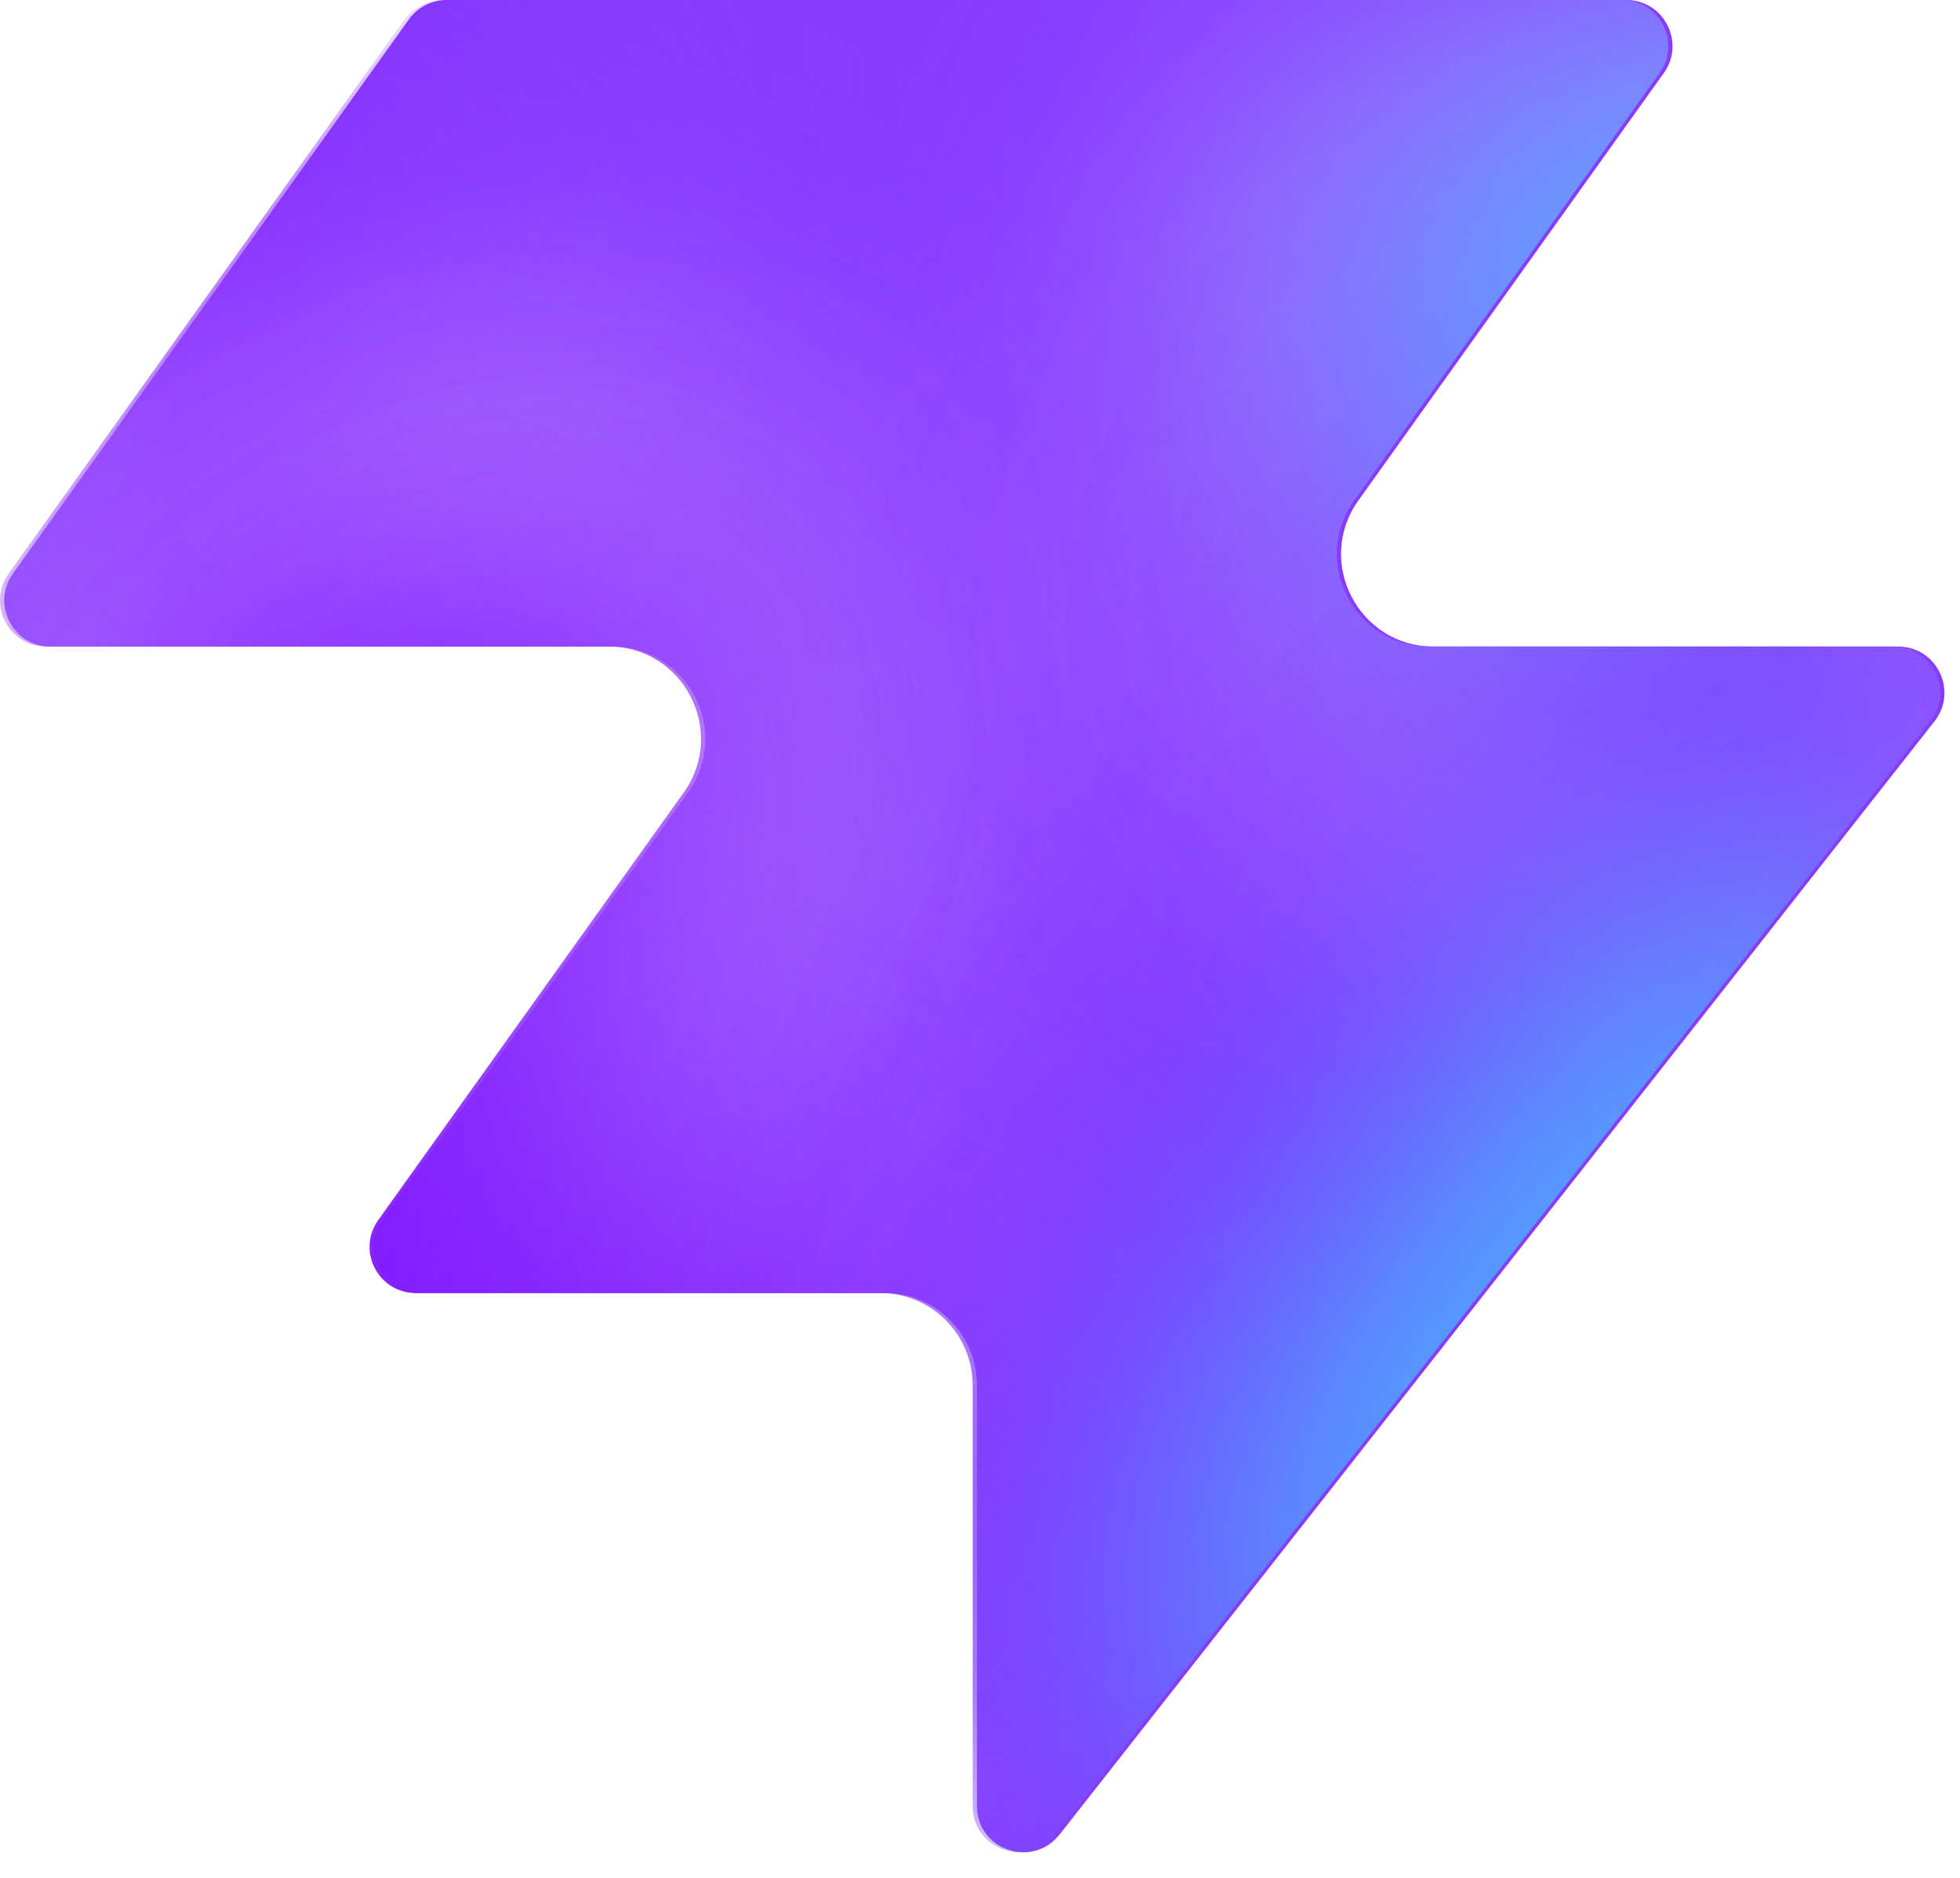
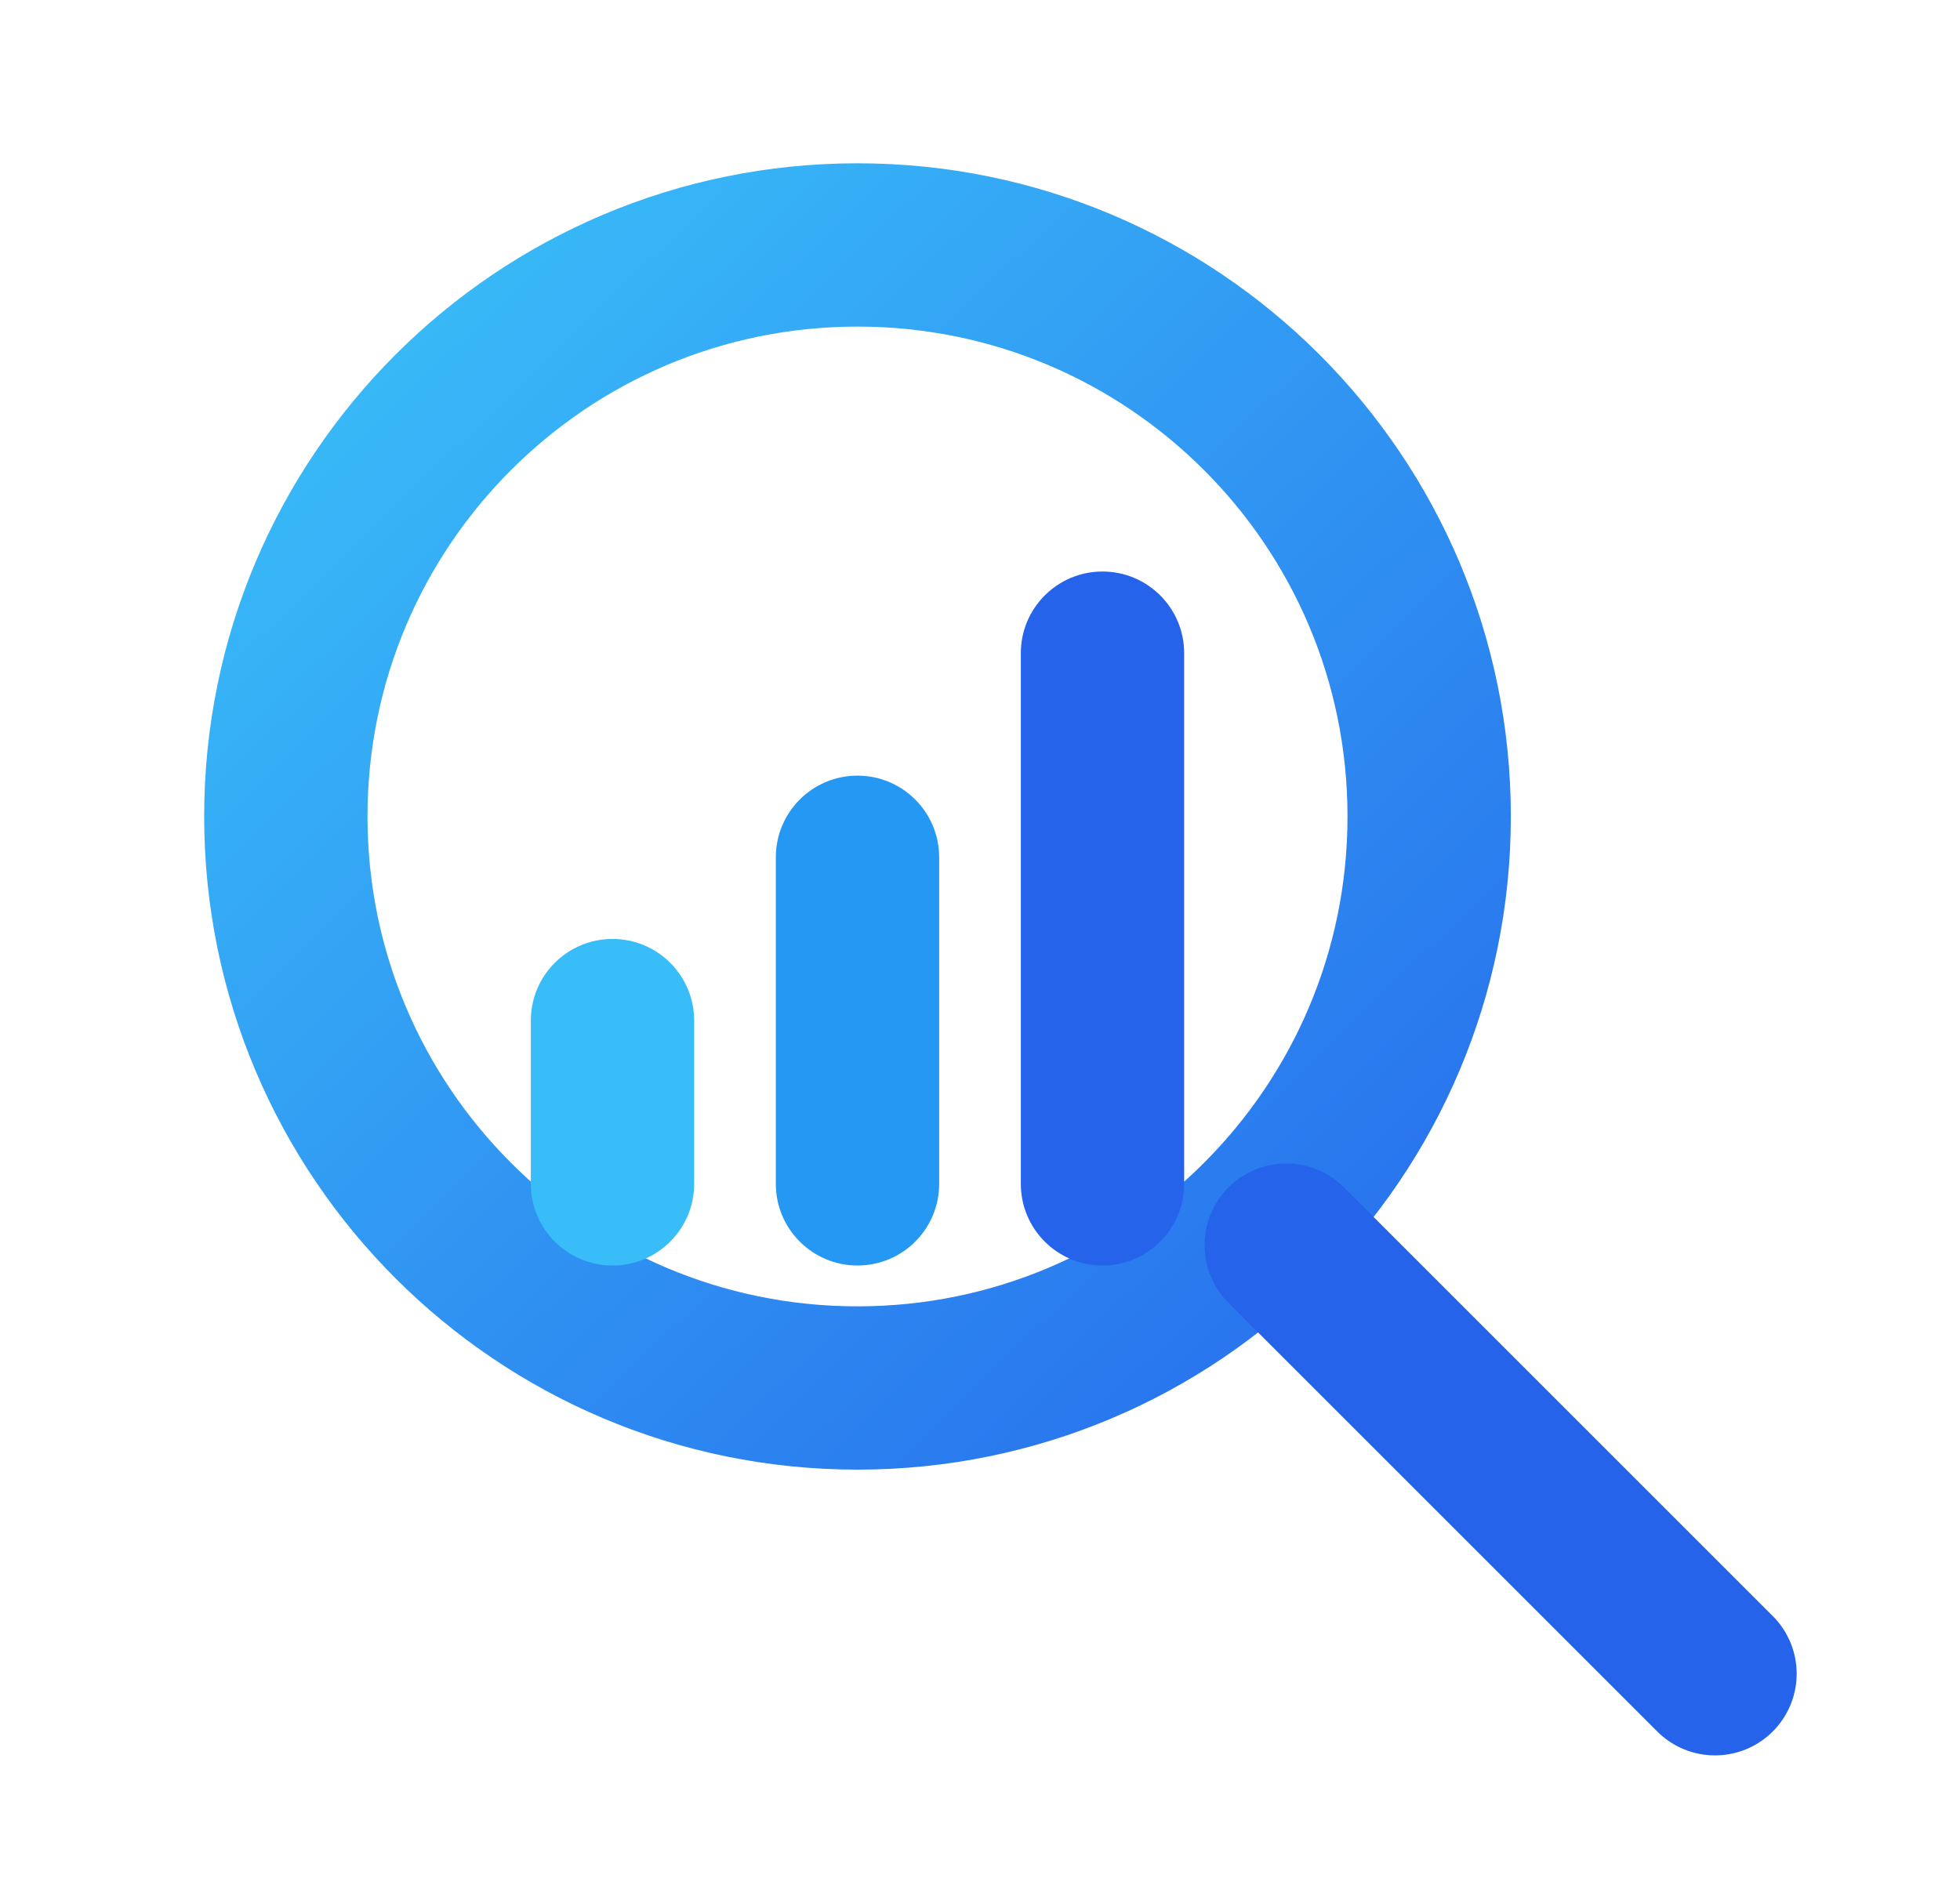
- <svg xmlns="http://www.w3.org/2000/svg" width="48" height="46" fill="none" viewBox="0 0 48 46">
-   <path fill="#863bff" d="M25.946 44.938c-.664.845-2.021.375-2.021-.698V33.937a2.26 2.26 0 0 0-2.262-2.262H10.287c-.92 0-1.456-1.04-.92-1.788l7.48-10.471c1.07-1.497 0-3.578-1.842-3.578H1.237c-.92 0-1.456-1.04-.92-1.788L10.013.474c.214-.297.556-.474.92-.474h28.894c.92 0 1.456 1.04.92 1.788l-7.48 10.471c-1.07 1.498 0 3.579 1.842 3.579h11.377c.943 0 1.473 1.088.89 1.83L25.947 44.94z" style="fill:#863bff;fill:color(display-p3 .525 .23 1);fill-opacity:1" />
-   <mask id="a" width="48" height="46" x="0" y="0" maskUnits="userSpaceOnUse" style="mask-type:alpha">
-     <path fill="#000" d="M25.842 44.938c-.664.844-2.021.375-2.021-.698V33.937a2.26 2.26 0 0 0-2.262-2.262H10.183c-.92 0-1.456-1.04-.92-1.788l7.48-10.471c1.07-1.498 0-3.579-1.842-3.579H1.133c-.92 0-1.456-1.04-.92-1.787L9.91.473c.214-.297.556-.474.92-.474h28.894c.92 0 1.456 1.04.92 1.788l-7.48 10.471c-1.07 1.498 0 3.578 1.842 3.578h11.377c.943 0 1.473 1.088.89 1.832L25.843 44.94z" style="fill:#000;fill-opacity:1" />
-   </mask>
-   <g mask="url(#a)">
-     <g filter="url(#b)">
-       <ellipse cx="5.508" cy="14.704" fill="#ede6ff" rx="5.508" ry="14.704" style="fill:#ede6ff;fill:color(display-p3 .927 .903 1);fill-opacity:1" transform="matrix(.00324 1 1 -.00324 -4.47 31.516)" />
-     </g>
-     <g filter="url(#c)">
-       <ellipse cx="10.399" cy="29.851" fill="#ede6ff" rx="10.399" ry="29.851" style="fill:#ede6ff;fill:color(display-p3 .927 .903 1);fill-opacity:1" transform="matrix(.00324 1 1 -.00324 -39.328 7.883)" />
-     </g>
-     <g filter="url(#d)">
-       <ellipse cx="5.508" cy="30.487" fill="#7e14ff" rx="5.508" ry="30.487" style="fill:#7e14ff;fill:color(display-p3 .492 .077 1);fill-opacity:1" transform="rotate(89.814 -25.913 -14.639)scale(1 -1)" />
-     </g>
-     <g filter="url(#e)">
-       <ellipse cx="5.508" cy="30.599" fill="#7e14ff" rx="5.508" ry="30.599" style="fill:#7e14ff;fill:color(display-p3 .492 .077 1);fill-opacity:1" transform="rotate(89.814 -32.644 -3.334)scale(1 -1)" />
-     </g>
-     <g filter="url(#f)">
-       <ellipse cx="5.508" cy="30.599" fill="#7e14ff" rx="5.508" ry="30.599" style="fill:#7e14ff;fill:color(display-p3 .492 .077 1);fill-opacity:1" transform="matrix(.00324 1 1 -.00324 -34.34 30.47)" />
-     </g>
-     <g filter="url(#g)">
-       <ellipse cx="14.072" cy="22.078" fill="#ede6ff" rx="14.072" ry="22.078" style="fill:#ede6ff;fill:color(display-p3 .927 .903 1);fill-opacity:1" transform="rotate(93.35 24.506 48.493)scale(-1 1)" />
-     </g>
-     <g filter="url(#h)">
-       <ellipse cx="3.47" cy="21.501" fill="#7e14ff" rx="3.47" ry="21.501" style="fill:#7e14ff;fill:color(display-p3 .492 .077 1);fill-opacity:1" transform="rotate(89.009 28.708 47.59)scale(-1 1)" />
-     </g>
-     <g filter="url(#i)">
-       <ellipse cx="3.47" cy="21.501" fill="#7e14ff" rx="3.47" ry="21.501" style="fill:#7e14ff;fill:color(display-p3 .492 .077 1);fill-opacity:1" transform="rotate(89.009 28.708 47.59)scale(-1 1)" />
-     </g>
-     <g filter="url(#j)">
-       <ellipse cx=".387" cy="8.972" fill="#7e14ff" rx="4.407" ry="29.108" style="fill:#7e14ff;fill:color(display-p3 .492 .077 1);fill-opacity:1" transform="rotate(39.51 .387 8.972)" />
-     </g>
-     <g filter="url(#k)">
-       <ellipse cx="47.523" cy="-6.092" fill="#7e14ff" rx="4.407" ry="29.108" style="fill:#7e14ff;fill:color(display-p3 .492 .077 1);fill-opacity:1" transform="rotate(37.892 47.523 -6.092)" />
-     </g>
-     <g filter="url(#l)">
-       <ellipse cx="41.412" cy="6.333" fill="#47bfff" rx="5.971" ry="9.665" style="fill:#47bfff;fill:color(display-p3 .28 .748 1);fill-opacity:1" transform="rotate(37.892 41.412 6.333)" />
-     </g>
-     <g filter="url(#m)">
-       <ellipse cx="-1.879" cy="38.332" fill="#7e14ff" rx="4.407" ry="29.108" style="fill:#7e14ff;fill:color(display-p3 .492 .077 1);fill-opacity:1" transform="rotate(37.892 -1.88 38.332)" />
-     </g>
-     <g filter="url(#n)">
-       <ellipse cx="-1.879" cy="38.332" fill="#7e14ff" rx="4.407" ry="29.108" style="fill:#7e14ff;fill:color(display-p3 .492 .077 1);fill-opacity:1" transform="rotate(37.892 -1.88 38.332)" />
-     </g>
-     <g filter="url(#o)">
-       <ellipse cx="35.651" cy="29.907" fill="#7e14ff" rx="4.407" ry="29.108" style="fill:#7e14ff;fill:color(display-p3 .492 .077 1);fill-opacity:1" transform="rotate(37.892 35.651 29.907)" />
-     </g>
-     <g filter="url(#p)">
-       <ellipse cx="38.418" cy="32.4" fill="#47bfff" rx="5.971" ry="15.297" style="fill:#47bfff;fill:color(display-p3 .28 .748 1);fill-opacity:1" transform="rotate(37.892 38.418 32.4)" />
-     </g>
-   </g>
+ <svg xmlns="http://www.w3.org/2000/svg" width="48" height="46" viewBox="0 0 48 46" fill="none">
  <defs>
-     <filter id="b" width="60.045" height="41.654" x="-19.77" y="16.149" color-interpolation-filters="sRGB" filterUnits="userSpaceOnUse">
-       <feFlood flood-opacity="0" result="BackgroundImageFix" />
-       <feBlend in="SourceGraphic" in2="BackgroundImageFix" result="shape" />
-       <feGaussianBlur result="effect1_foregroundBlur_2002_17158" stdDeviation="7.659" />
-     </filter>
-     <filter id="c" width="90.34" height="51.437" x="-54.613" y="-7.533" color-interpolation-filters="sRGB" filterUnits="userSpaceOnUse">
-       <feFlood flood-opacity="0" result="BackgroundImageFix" />
-       <feBlend in="SourceGraphic" in2="BackgroundImageFix" result="shape" />
-       <feGaussianBlur result="effect1_foregroundBlur_2002_17158" stdDeviation="7.659" />
-     </filter>
-     <filter id="d" width="79.355" height="29.4" x="-49.64" y="2.03" color-interpolation-filters="sRGB" filterUnits="userSpaceOnUse">
-       <feFlood flood-opacity="0" result="BackgroundImageFix" />
-       <feBlend in="SourceGraphic" in2="BackgroundImageFix" result="shape" />
-       <feGaussianBlur result="effect1_foregroundBlur_2002_17158" stdDeviation="4.596" />
-     </filter>
-     <filter id="e" width="79.579" height="29.4" x="-45.045" y="20.029" color-interpolation-filters="sRGB" filterUnits="userSpaceOnUse">
-       <feFlood flood-opacity="0" result="BackgroundImageFix" />
-       <feBlend in="SourceGraphic" in2="BackgroundImageFix" result="shape" />
-       <feGaussianBlur result="effect1_foregroundBlur_2002_17158" stdDeviation="4.596" />
-     </filter>
-     <filter id="f" width="79.579" height="29.4" x="-43.513" y="21.178" color-interpolation-filters="sRGB" filterUnits="userSpaceOnUse">
-       <feFlood flood-opacity="0" result="BackgroundImageFix" />
-       <feBlend in="SourceGraphic" in2="BackgroundImageFix" result="shape" />
-       <feGaussianBlur result="effect1_foregroundBlur_2002_17158" stdDeviation="4.596" />
-     </filter>
-     <filter id="g" width="74.749" height="58.852" x="15.756" y="-17.901" color-interpolation-filters="sRGB" filterUnits="userSpaceOnUse">
-       <feFlood flood-opacity="0" result="BackgroundImageFix" />
-       <feBlend in="SourceGraphic" in2="BackgroundImageFix" result="shape" />
-       <feGaussianBlur result="effect1_foregroundBlur_2002_17158" stdDeviation="7.659" />
-     </filter>
-     <filter id="h" width="61.377" height="25.362" x="23.548" y="2.284" color-interpolation-filters="sRGB" filterUnits="userSpaceOnUse">
-       <feFlood flood-opacity="0" result="BackgroundImageFix" />
-       <feBlend in="SourceGraphic" in2="BackgroundImageFix" result="shape" />
-       <feGaussianBlur result="effect1_foregroundBlur_2002_17158" stdDeviation="4.596" />
-     </filter>
-     <filter id="i" width="61.377" height="25.362" x="23.548" y="2.284" color-interpolation-filters="sRGB" filterUnits="userSpaceOnUse">
-       <feFlood flood-opacity="0" result="BackgroundImageFix" />
-       <feBlend in="SourceGraphic" in2="BackgroundImageFix" result="shape" />
-       <feGaussianBlur result="effect1_foregroundBlur_2002_17158" stdDeviation="4.596" />
-     </filter>
-     <filter id="j" width="56.045" height="63.649" x="-27.636" y="-22.853" color-interpolation-filters="sRGB" filterUnits="userSpaceOnUse">
-       <feFlood flood-opacity="0" result="BackgroundImageFix" />
-       <feBlend in="SourceGraphic" in2="BackgroundImageFix" result="shape" />
-       <feGaussianBlur result="effect1_foregroundBlur_2002_17158" stdDeviation="4.596" />
-     </filter>
-     <filter id="k" width="54.814" height="64.646" x="20.116" y="-38.415" color-interpolation-filters="sRGB" filterUnits="userSpaceOnUse">
-       <feFlood flood-opacity="0" result="BackgroundImageFix" />
-       <feBlend in="SourceGraphic" in2="BackgroundImageFix" result="shape" />
-       <feGaussianBlur result="effect1_foregroundBlur_2002_17158" stdDeviation="4.596" />
-     </filter>
-     <filter id="l" width="33.541" height="35.313" x="24.641" y="-11.323" color-interpolation-filters="sRGB" filterUnits="userSpaceOnUse">
-       <feFlood flood-opacity="0" result="BackgroundImageFix" />
-       <feBlend in="SourceGraphic" in2="BackgroundImageFix" result="shape" />
-       <feGaussianBlur result="effect1_foregroundBlur_2002_17158" stdDeviation="4.596" />
-     </filter>
-     <filter id="m" width="54.814" height="64.646" x="-29.286" y="6.009" color-interpolation-filters="sRGB" filterUnits="userSpaceOnUse">
-       <feFlood flood-opacity="0" result="BackgroundImageFix" />
-       <feBlend in="SourceGraphic" in2="BackgroundImageFix" result="shape" />
-       <feGaussianBlur result="effect1_foregroundBlur_2002_17158" stdDeviation="4.596" />
-     </filter>
-     <filter id="n" width="54.814" height="64.646" x="-29.286" y="6.009" color-interpolation-filters="sRGB" filterUnits="userSpaceOnUse">
-       <feFlood flood-opacity="0" result="BackgroundImageFix" />
-       <feBlend in="SourceGraphic" in2="BackgroundImageFix" result="shape" />
-       <feGaussianBlur result="effect1_foregroundBlur_2002_17158" stdDeviation="4.596" />
-     </filter>
-     <filter id="o" width="54.814" height="64.646" x="8.244" y="-2.416" color-interpolation-filters="sRGB" filterUnits="userSpaceOnUse">
-       <feFlood flood-opacity="0" result="BackgroundImageFix" />
-       <feBlend in="SourceGraphic" in2="BackgroundImageFix" result="shape" />
-       <feGaussianBlur result="effect1_foregroundBlur_2002_17158" stdDeviation="4.596" />
-     </filter>
-     <filter id="p" width="39.409" height="43.623" x="18.713" y="10.588" color-interpolation-filters="sRGB" filterUnits="userSpaceOnUse">
-       <feFlood flood-opacity="0" result="BackgroundImageFix" />
-       <feBlend in="SourceGraphic" in2="BackgroundImageFix" result="shape" />
-       <feGaussianBlur result="effect1_foregroundBlur_2002_17158" stdDeviation="4.596" />
-     </filter>
+     <linearGradient id="g" x1="8" y1="7" x2="38" y2="38" gradientUnits="userSpaceOnUse">
+       <stop stop-color="#39BDF8" />
+       <stop offset="1" stop-color="#2563EB" />
+     </linearGradient>
  </defs>
+   <circle cx="21" cy="20" r="14" stroke="url(#g)" stroke-width="4" />
+   <path d="M31.5 30.5L42 41" stroke="#2563EB" stroke-width="4" stroke-linecap="round" />
+   <rect x="13" y="23" width="4" height="8" rx="2" fill="#38BDF8" />
+   <rect x="19" y="19" width="4" height="12" rx="2" fill="#2498F3" />
+   <rect x="25" y="14" width="4" height="17" rx="2" fill="#2563EB" />
</svg>
